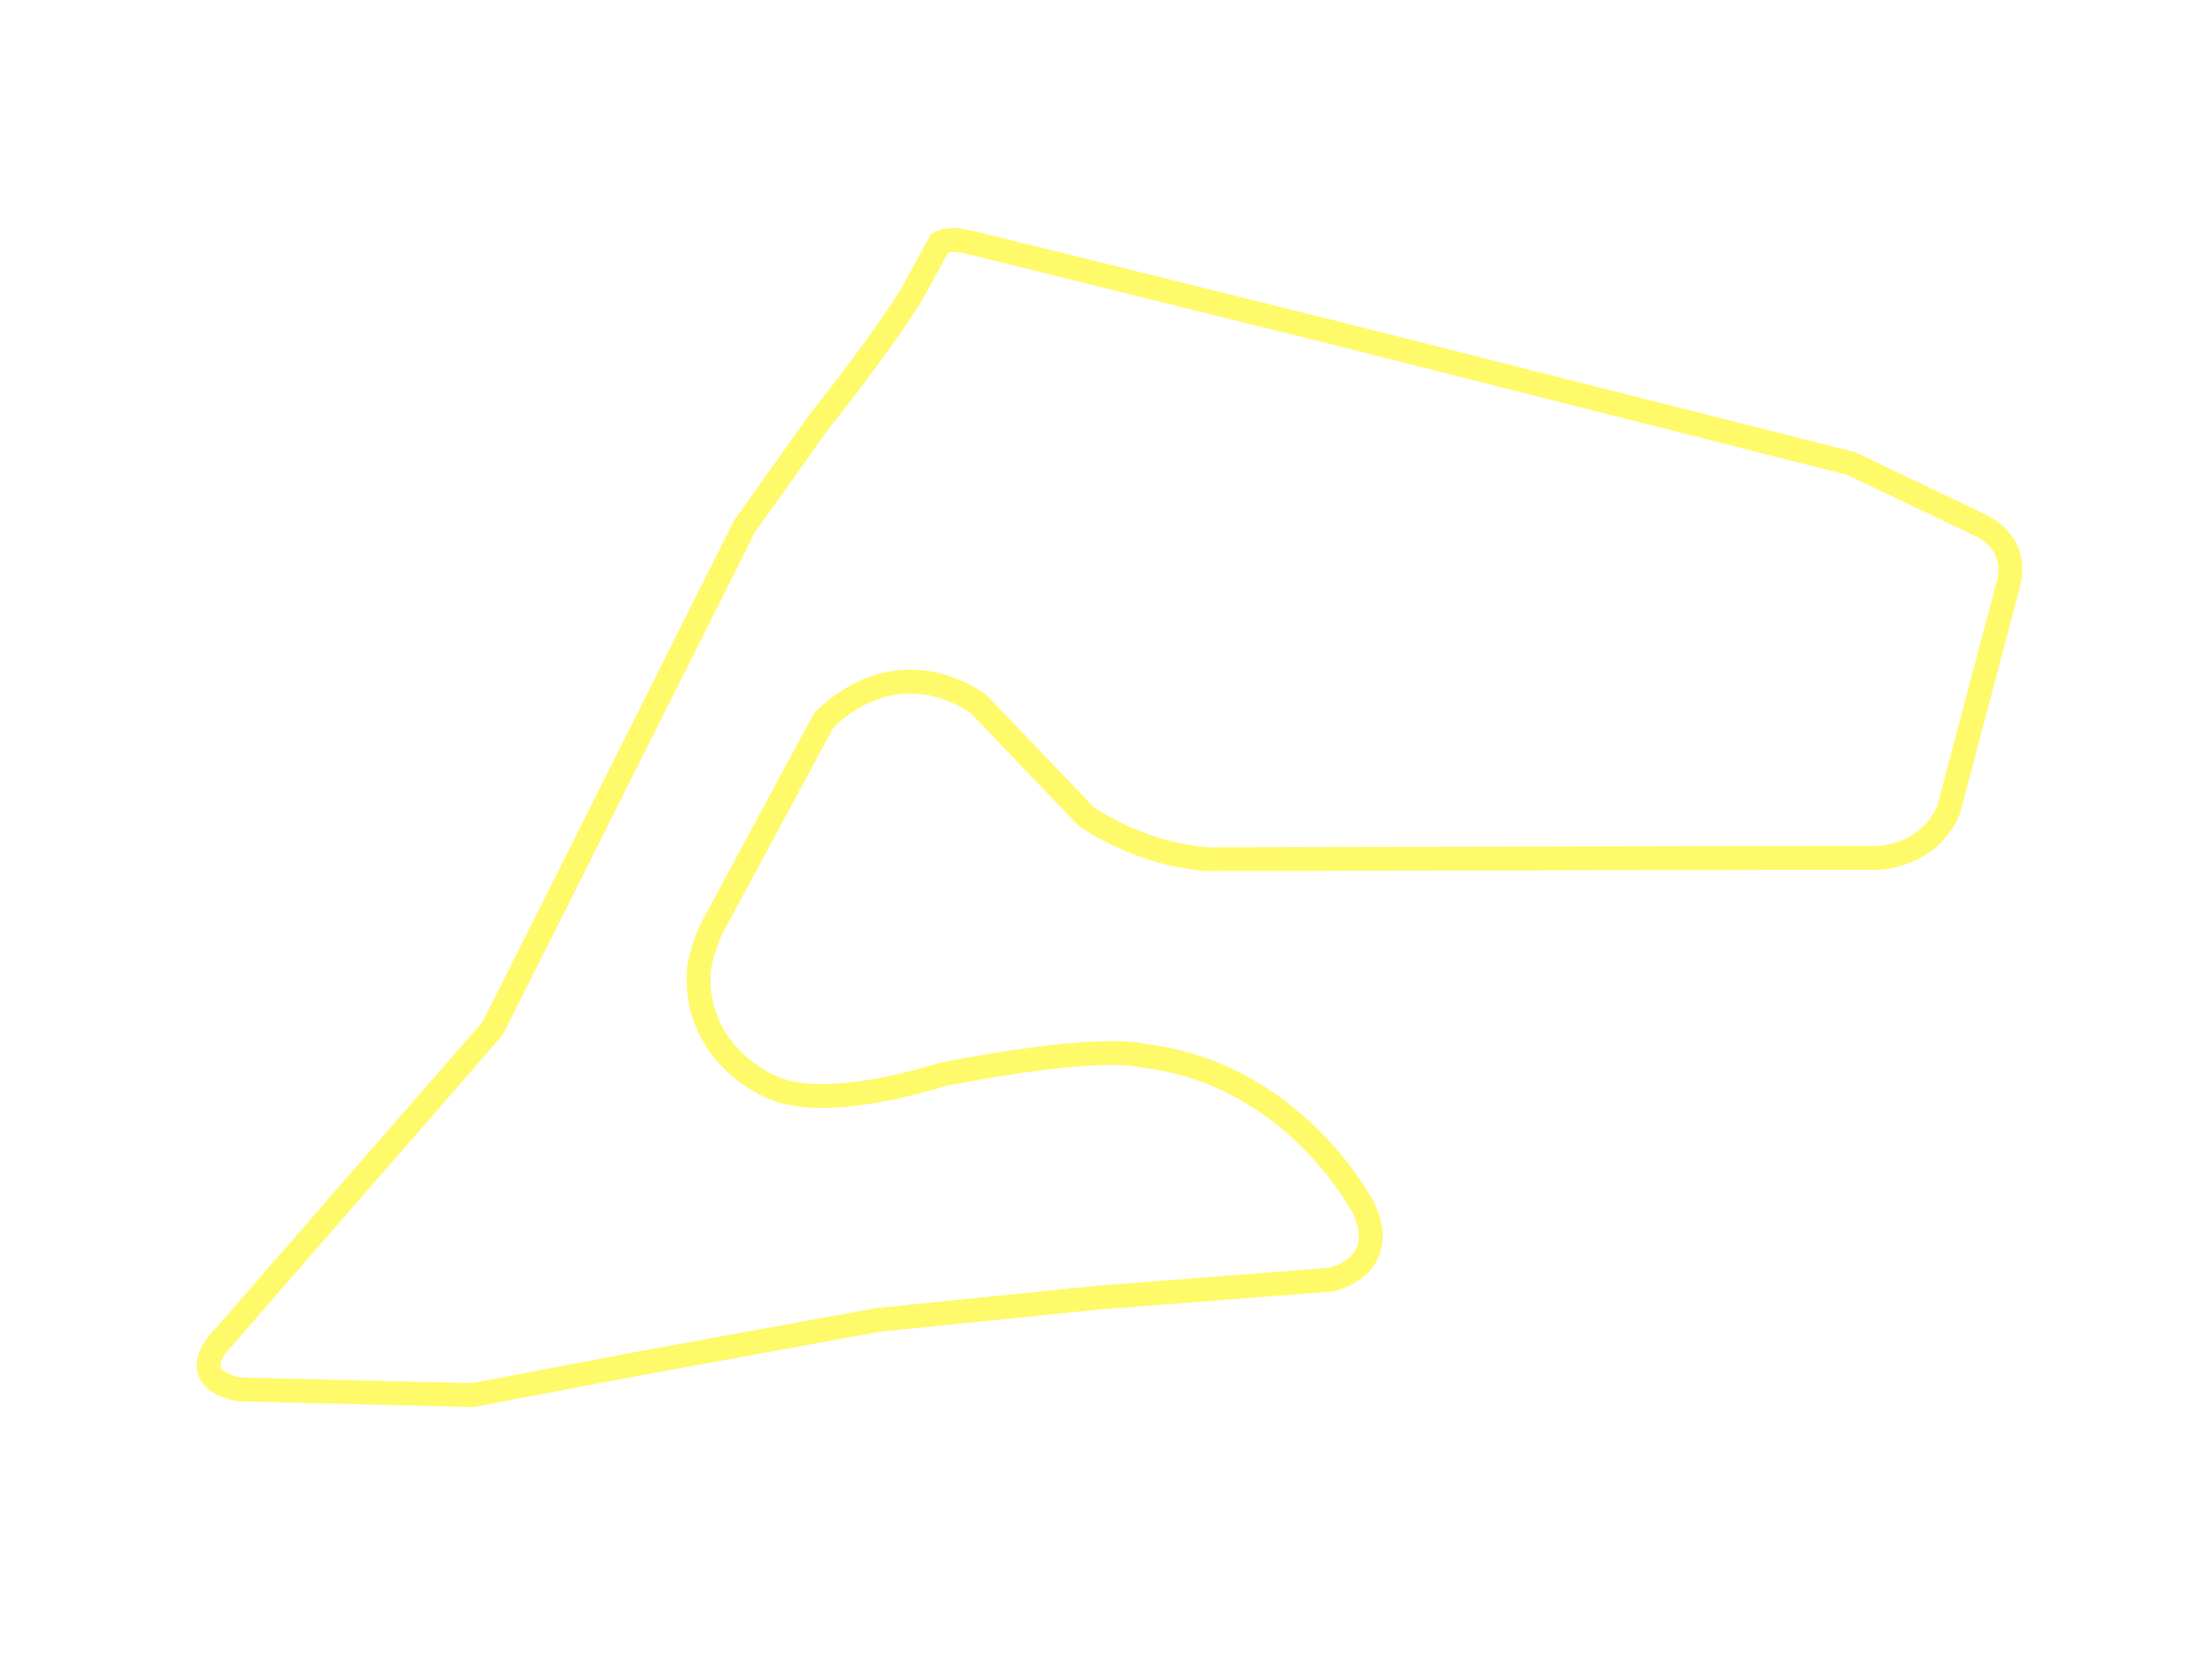
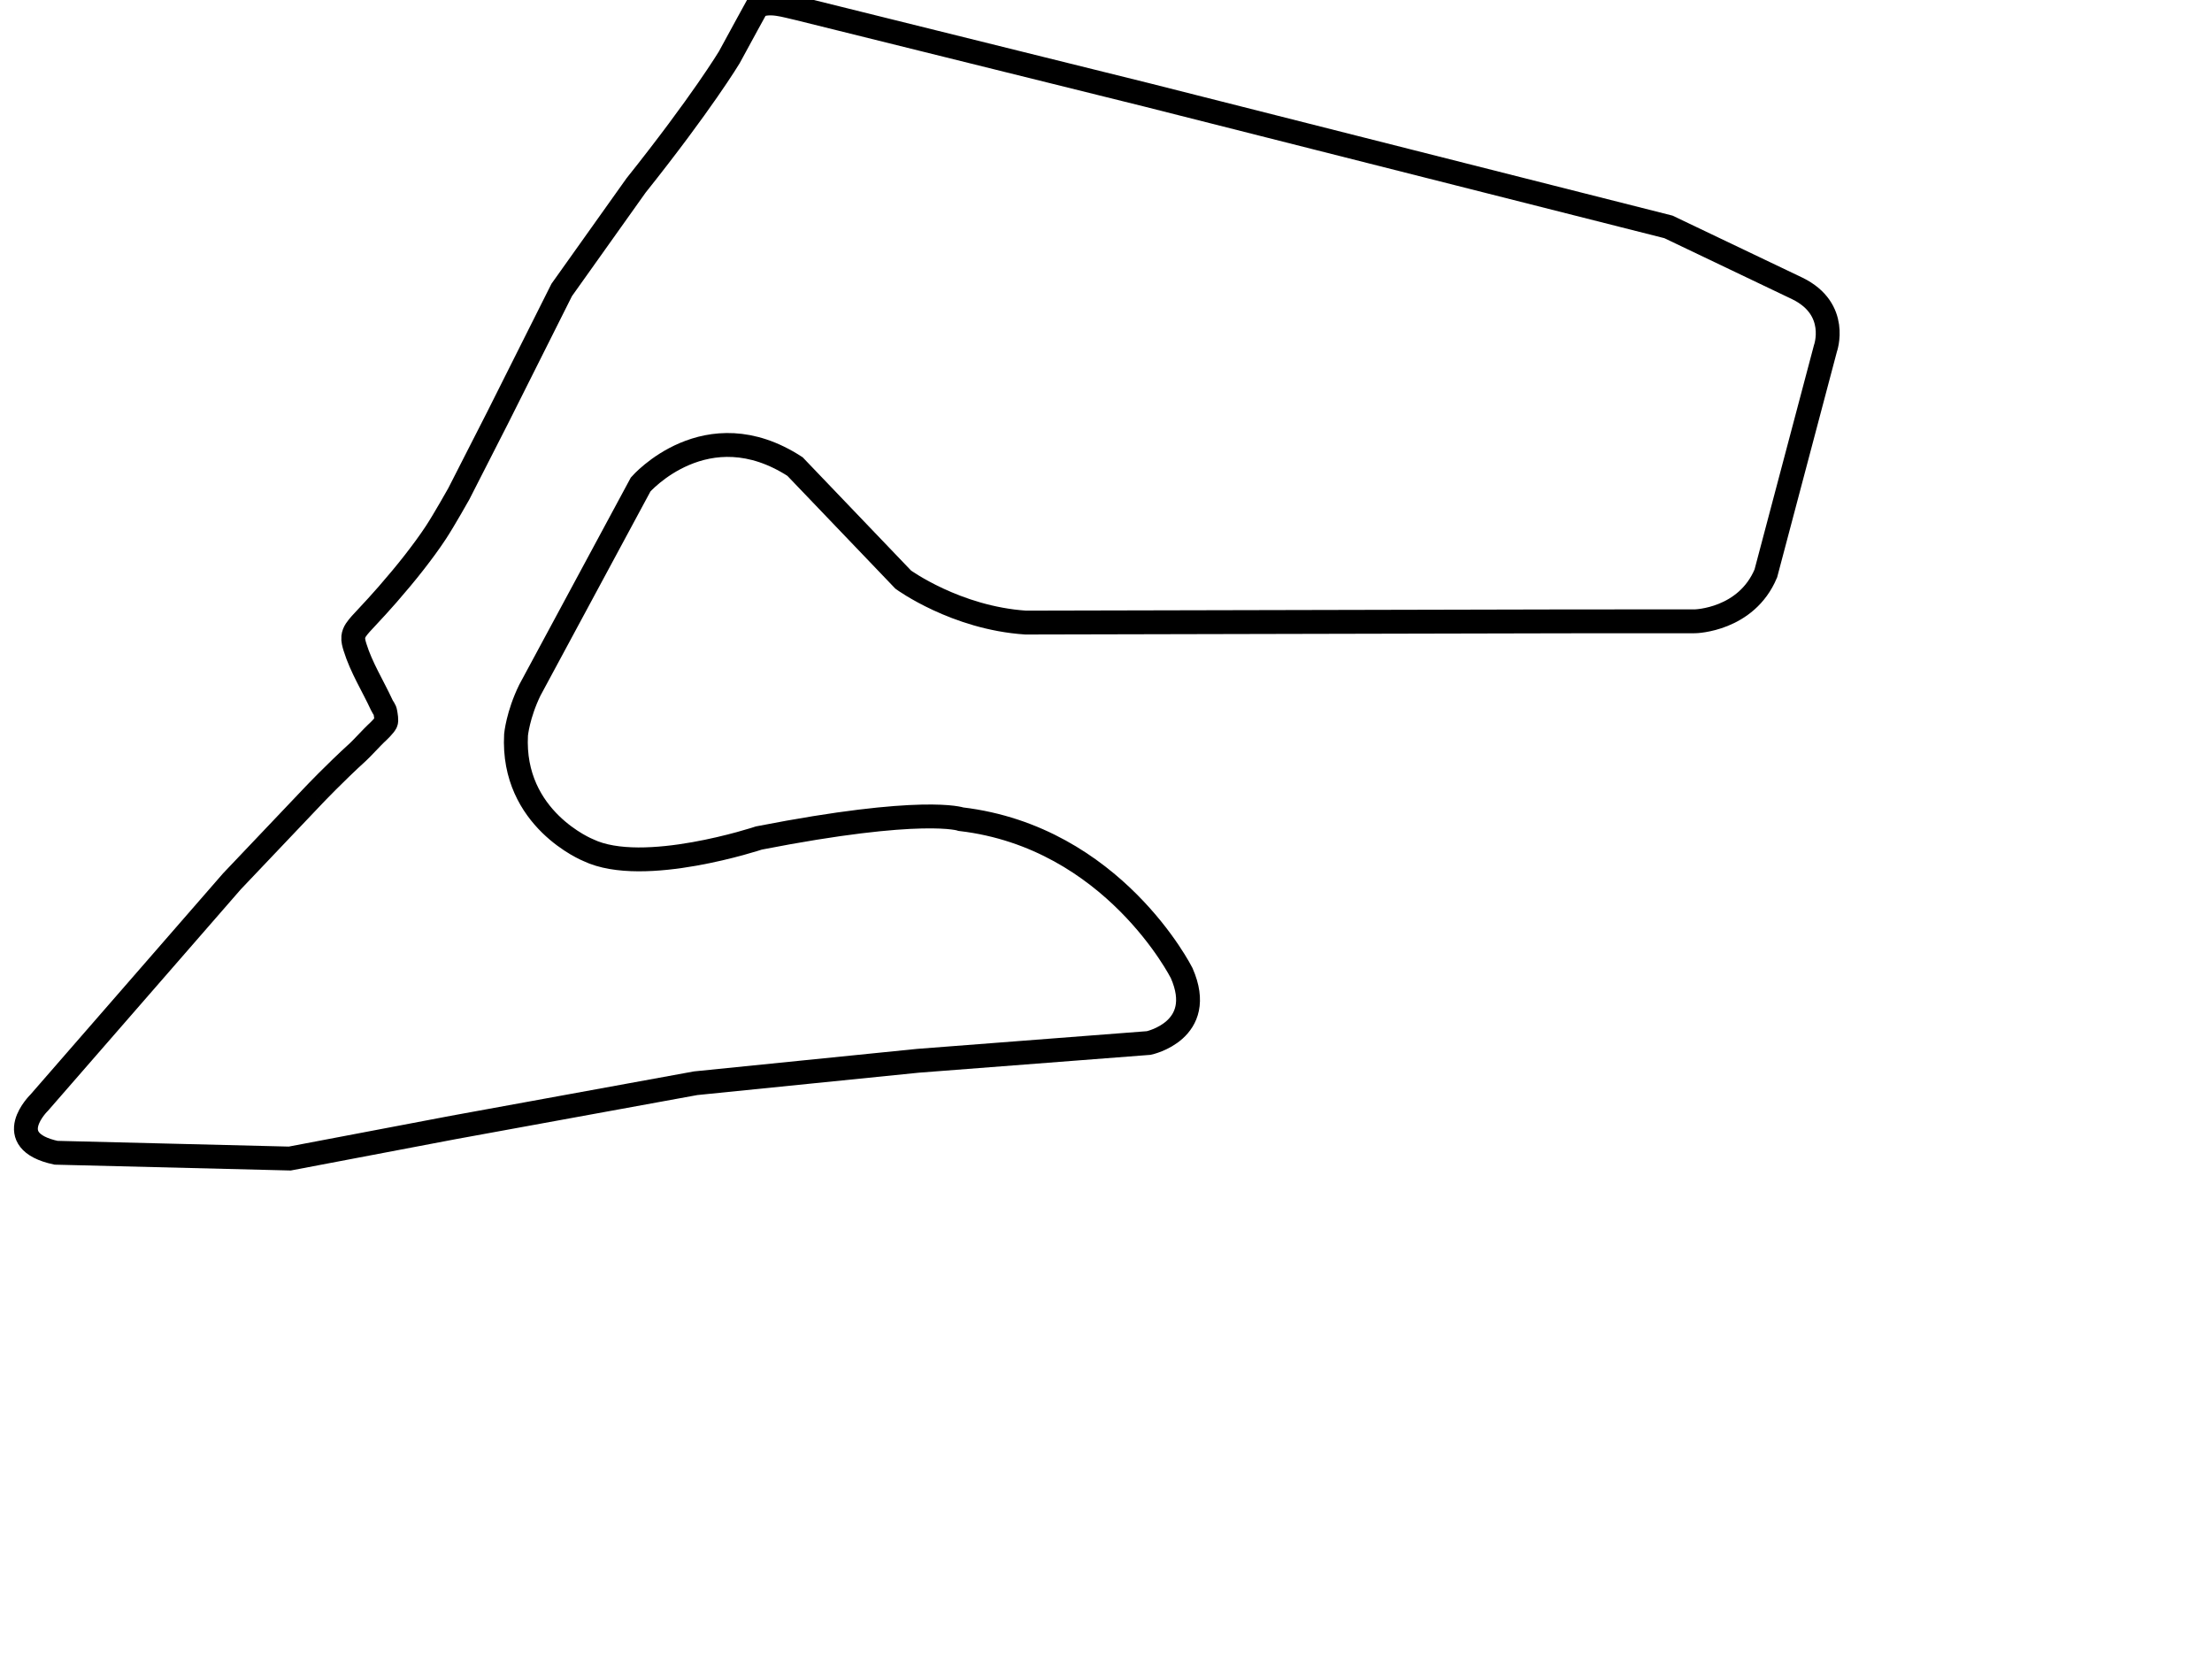
<svg xmlns="http://www.w3.org/2000/svg" id="svg154" version="1.1" viewBox="0 0 680.31 510.24" stroke-miterlimit="10" clip-rule="evenodd">
  <defs id="defs12" />
-   <g transform="translate(1.529955,1.529955)" id="g152">
-     <path id="path14" fill="none" stroke-width="7.34" stroke="#fffa69" d="m 567.8,141.016 c -53.51,-13.54 -107.02,-27.08 -160.52,-40.62 C 371.64,91.556 336,82.716 300.37,73.876 c -4.14,-0.89 -8.94,-2.64 -12.83,-0.72 0,0 -5.38,9.78 -8.59,15.72 0,0 -8.42,14.01 -28.68,39.41 l -22.86,32.13 -77.38,154.26 -83.27,95.62 c 0,0 -12.1,11.72 5.12,15.45 l 71.9,1.78 50.21,-9.54 74.62,-13.62 68.35,-6.9 71,-5.47 c 0,0 17.91,-3.77 10.13,-21.5 0,0 -20.97,-41.77 -67.85,-47.33 0,0 -11.52,-4.11 -62.17,5.78 0,0 -35.54,11.84 -52.46,3.75 0,0 -23.63,-9.48 -22.24,-35.47 0,0 0.55,-6.14 4.24,-13.73 l 34.09,-63.28 c 0,0 20.22,-23.16 47.47,-5.5 l 33.29,34.78 c 0,0 16.16,11.77 37.62,13.2 l 166.05,-0.37 39.91,-0.02 c 0,0 15.67,-0.35 21.71,-14.72 l 18.32,-69.16 c 0,0 4.4,-12.13 -8.65,-18.49 z m 0,0" />
+   <g id="g152" transform="">
+     <path id="path14" fill="none" stroke-width="7.34" stroke="#000000" d="M 151.216,836.474 L 125.979,863.038 L 66.76,931.04 C 66.76,931.04 54.66,942.76 71.88,946.49 L 143.78,948.27 L 193.99,938.73 L 268.61,925.11 L 336.96,918.21 L 407.96,912.74 C 407.96,912.74 425.87,908.97 418.09,891.24 C 418.09,891.24 397.12,849.47 350.24,843.91 C 350.24,843.91 338.72,839.8 288.07,849.69 C 288.07,849.69 252.53,861.53 235.61,853.44 C 235.61,853.44 211.98,843.96 213.37,817.97 C 213.37,817.97 213.92,811.83 217.61,804.24 L 251.7,740.96 C 251.7,740.96 271.92,717.8 299.17,735.46 L 332.46,770.24 C 332.46,770.24 348.62,782.01 370.08,783.44 L 536.13,783.07 L 576.04,783.05 C 576.04,783.05 591.71,782.7 597.75,768.33 L 616.07,699.17 C 616.07,699.17 620.47,687.04 607.42,680.68 L 567.8,661.76 C 514.29,648.22 460.78,634.68 407.28,621.14 C 371.64,612.3 336,603.46 300.37,594.62 C 296.23,593.73 291.43,591.98 287.54,593.9 C 287.54,593.9 282.16,603.68 278.95,609.62 C 278.95,609.62 270.53,623.63 250.27,649.03 L 227.41,681.16 L 207.731,720.39 L 195.762,743.857 C 195.762,743.857 191.266,751.865 188.748,755.7 C 186.694,758.829 184.453,761.835 182.159,764.793 C 179.502,768.219 176.7,771.533 173.857,774.807 M 173.857,774.807 C 171.717,777.273 169.609,779.546 167.269,782.055 C 166.273,783.122 164.91,784.525 164.106,785.744 C 163.693,786.371 163.388,787.106 163.316,787.853 C 163.212,788.916 163.528,789.994 163.843,791.015 C 165.769,797.259 169.329,802.877 172.072,808.808 C 172.579,809.905 173.013,809.982 173.199,811.176 C 173.308,811.876 173.656,813.578 173.33,814.207 C 172.819,815.193 171.128,816.821 170.307,817.569 C 169.449,818.35 165.877,822.208 164.847,823.146 C 157.534,829.804 151.216,836.474 151.216,836.474 L 151.216,836.474" transform="translate(-54.66, -591.98)" />
+     <g id="g96">
+       </g>
  </g>
</svg>
